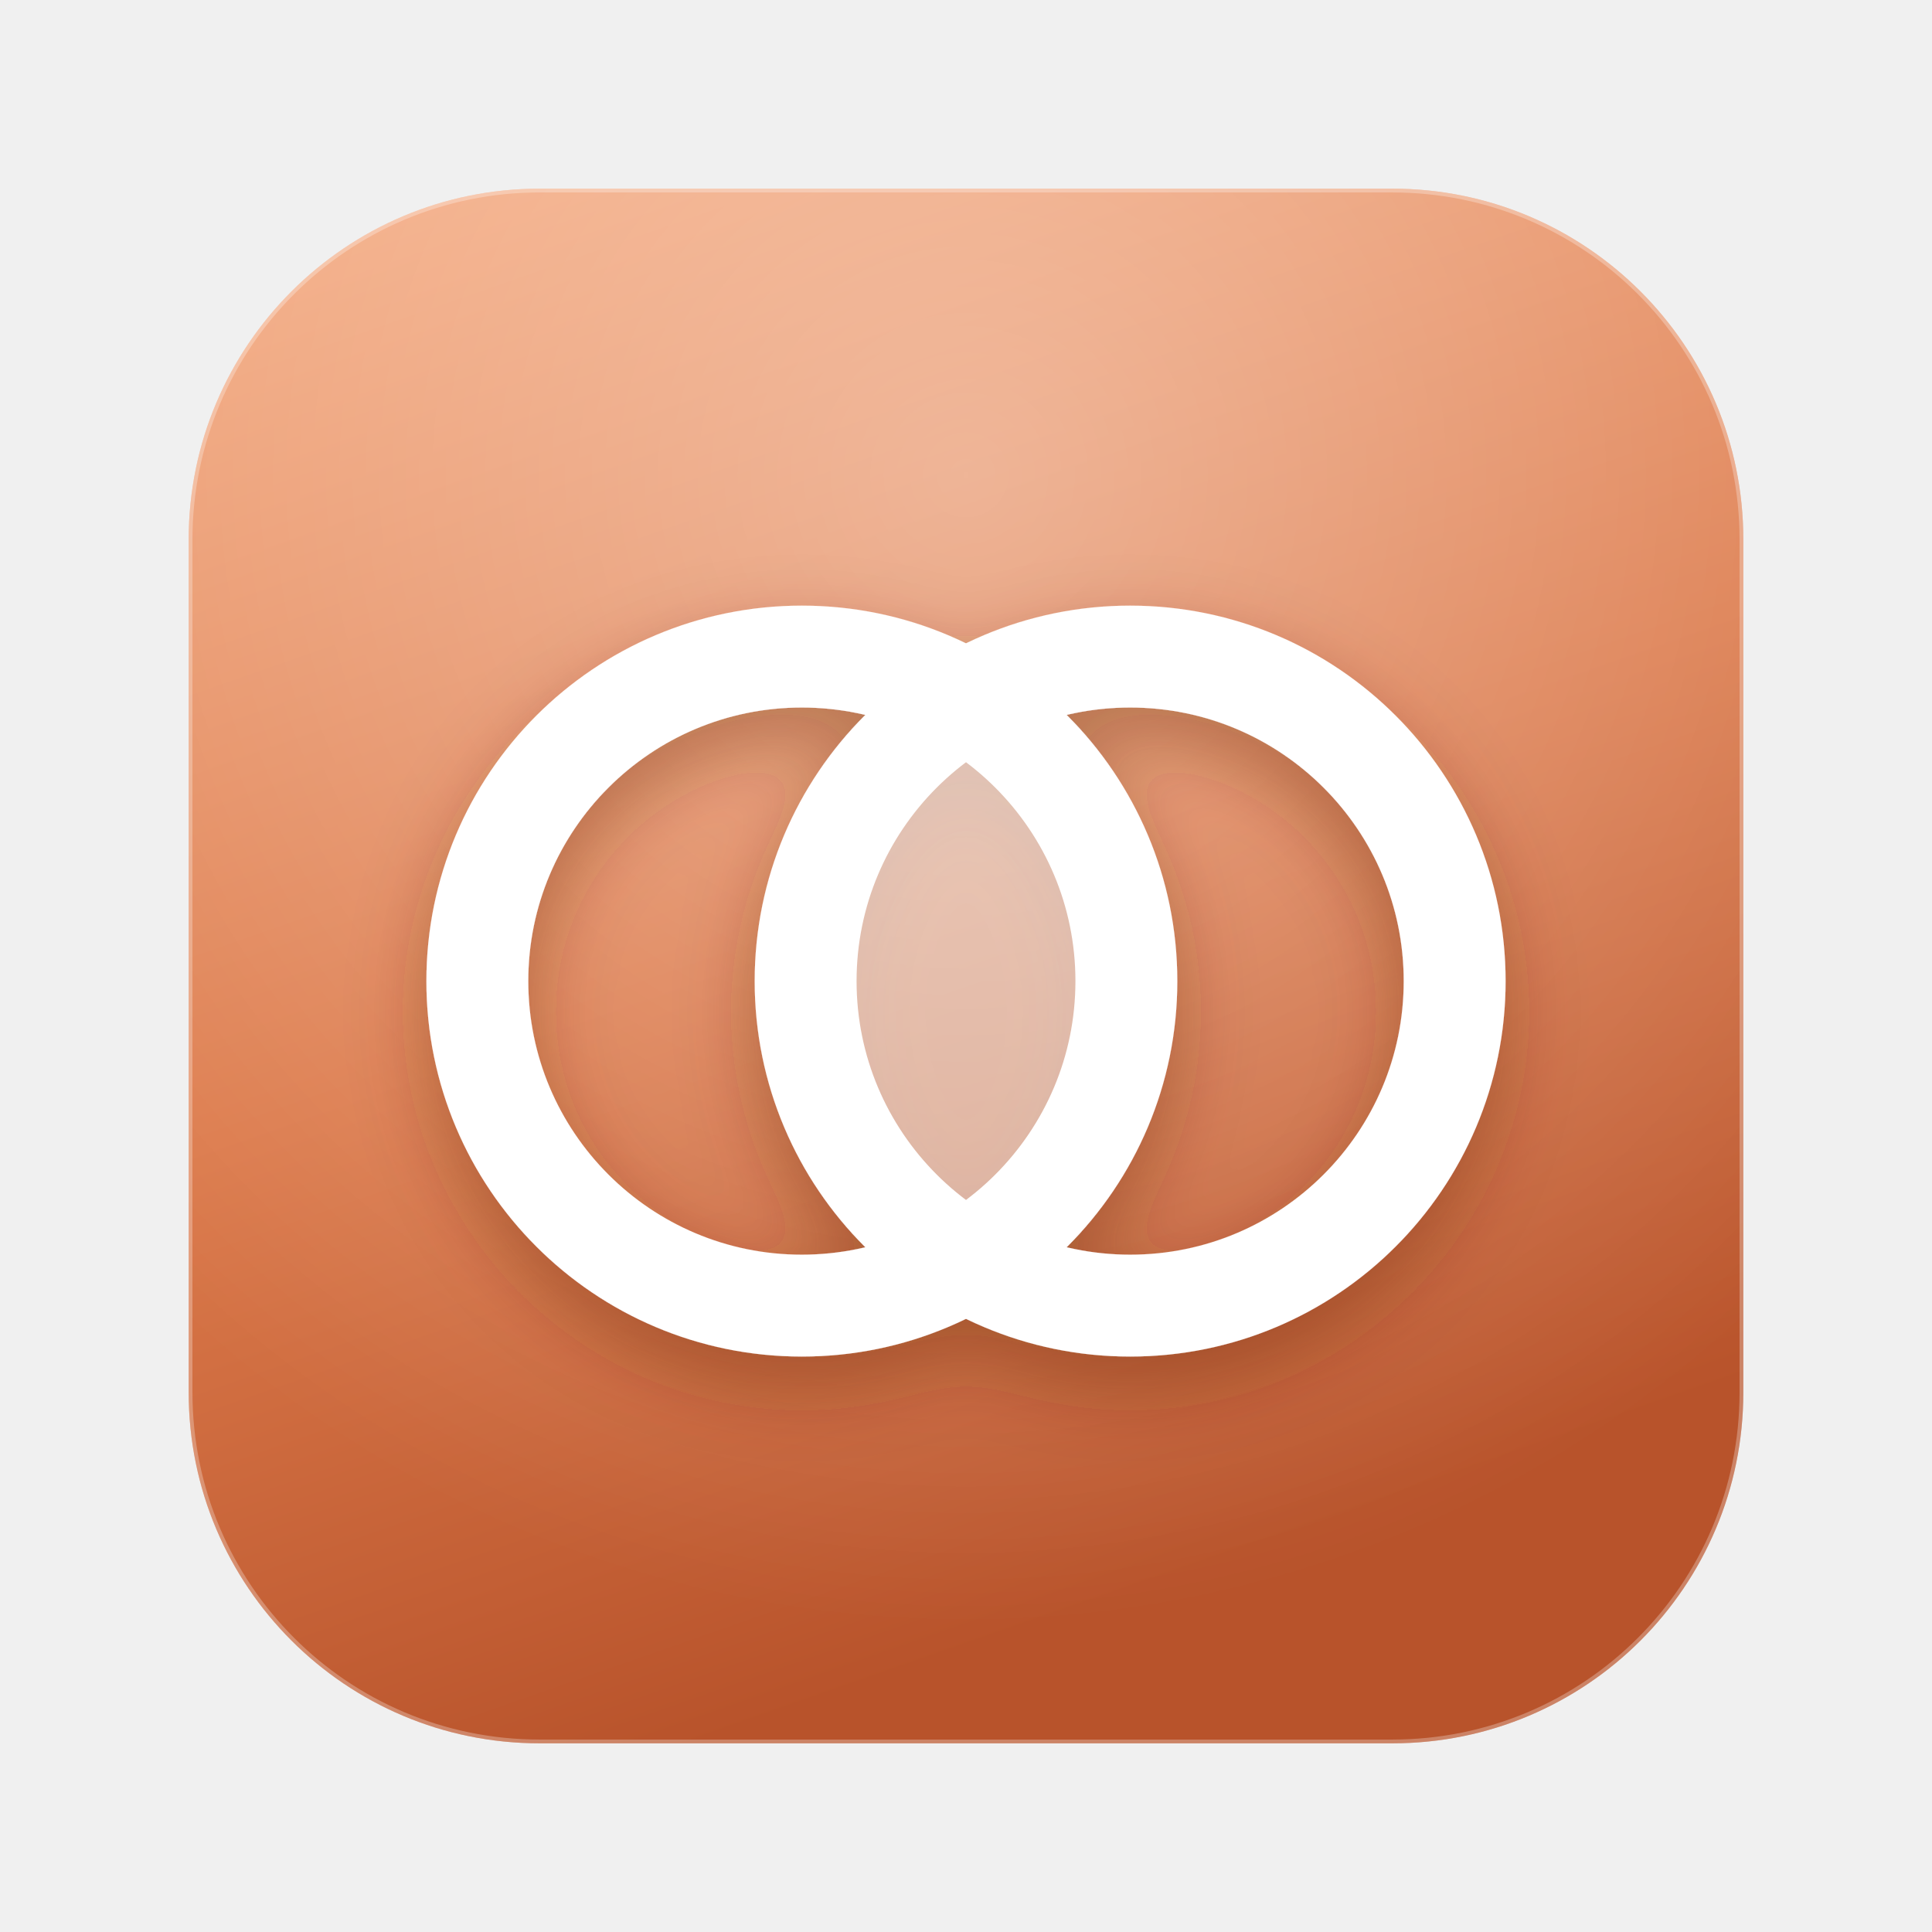
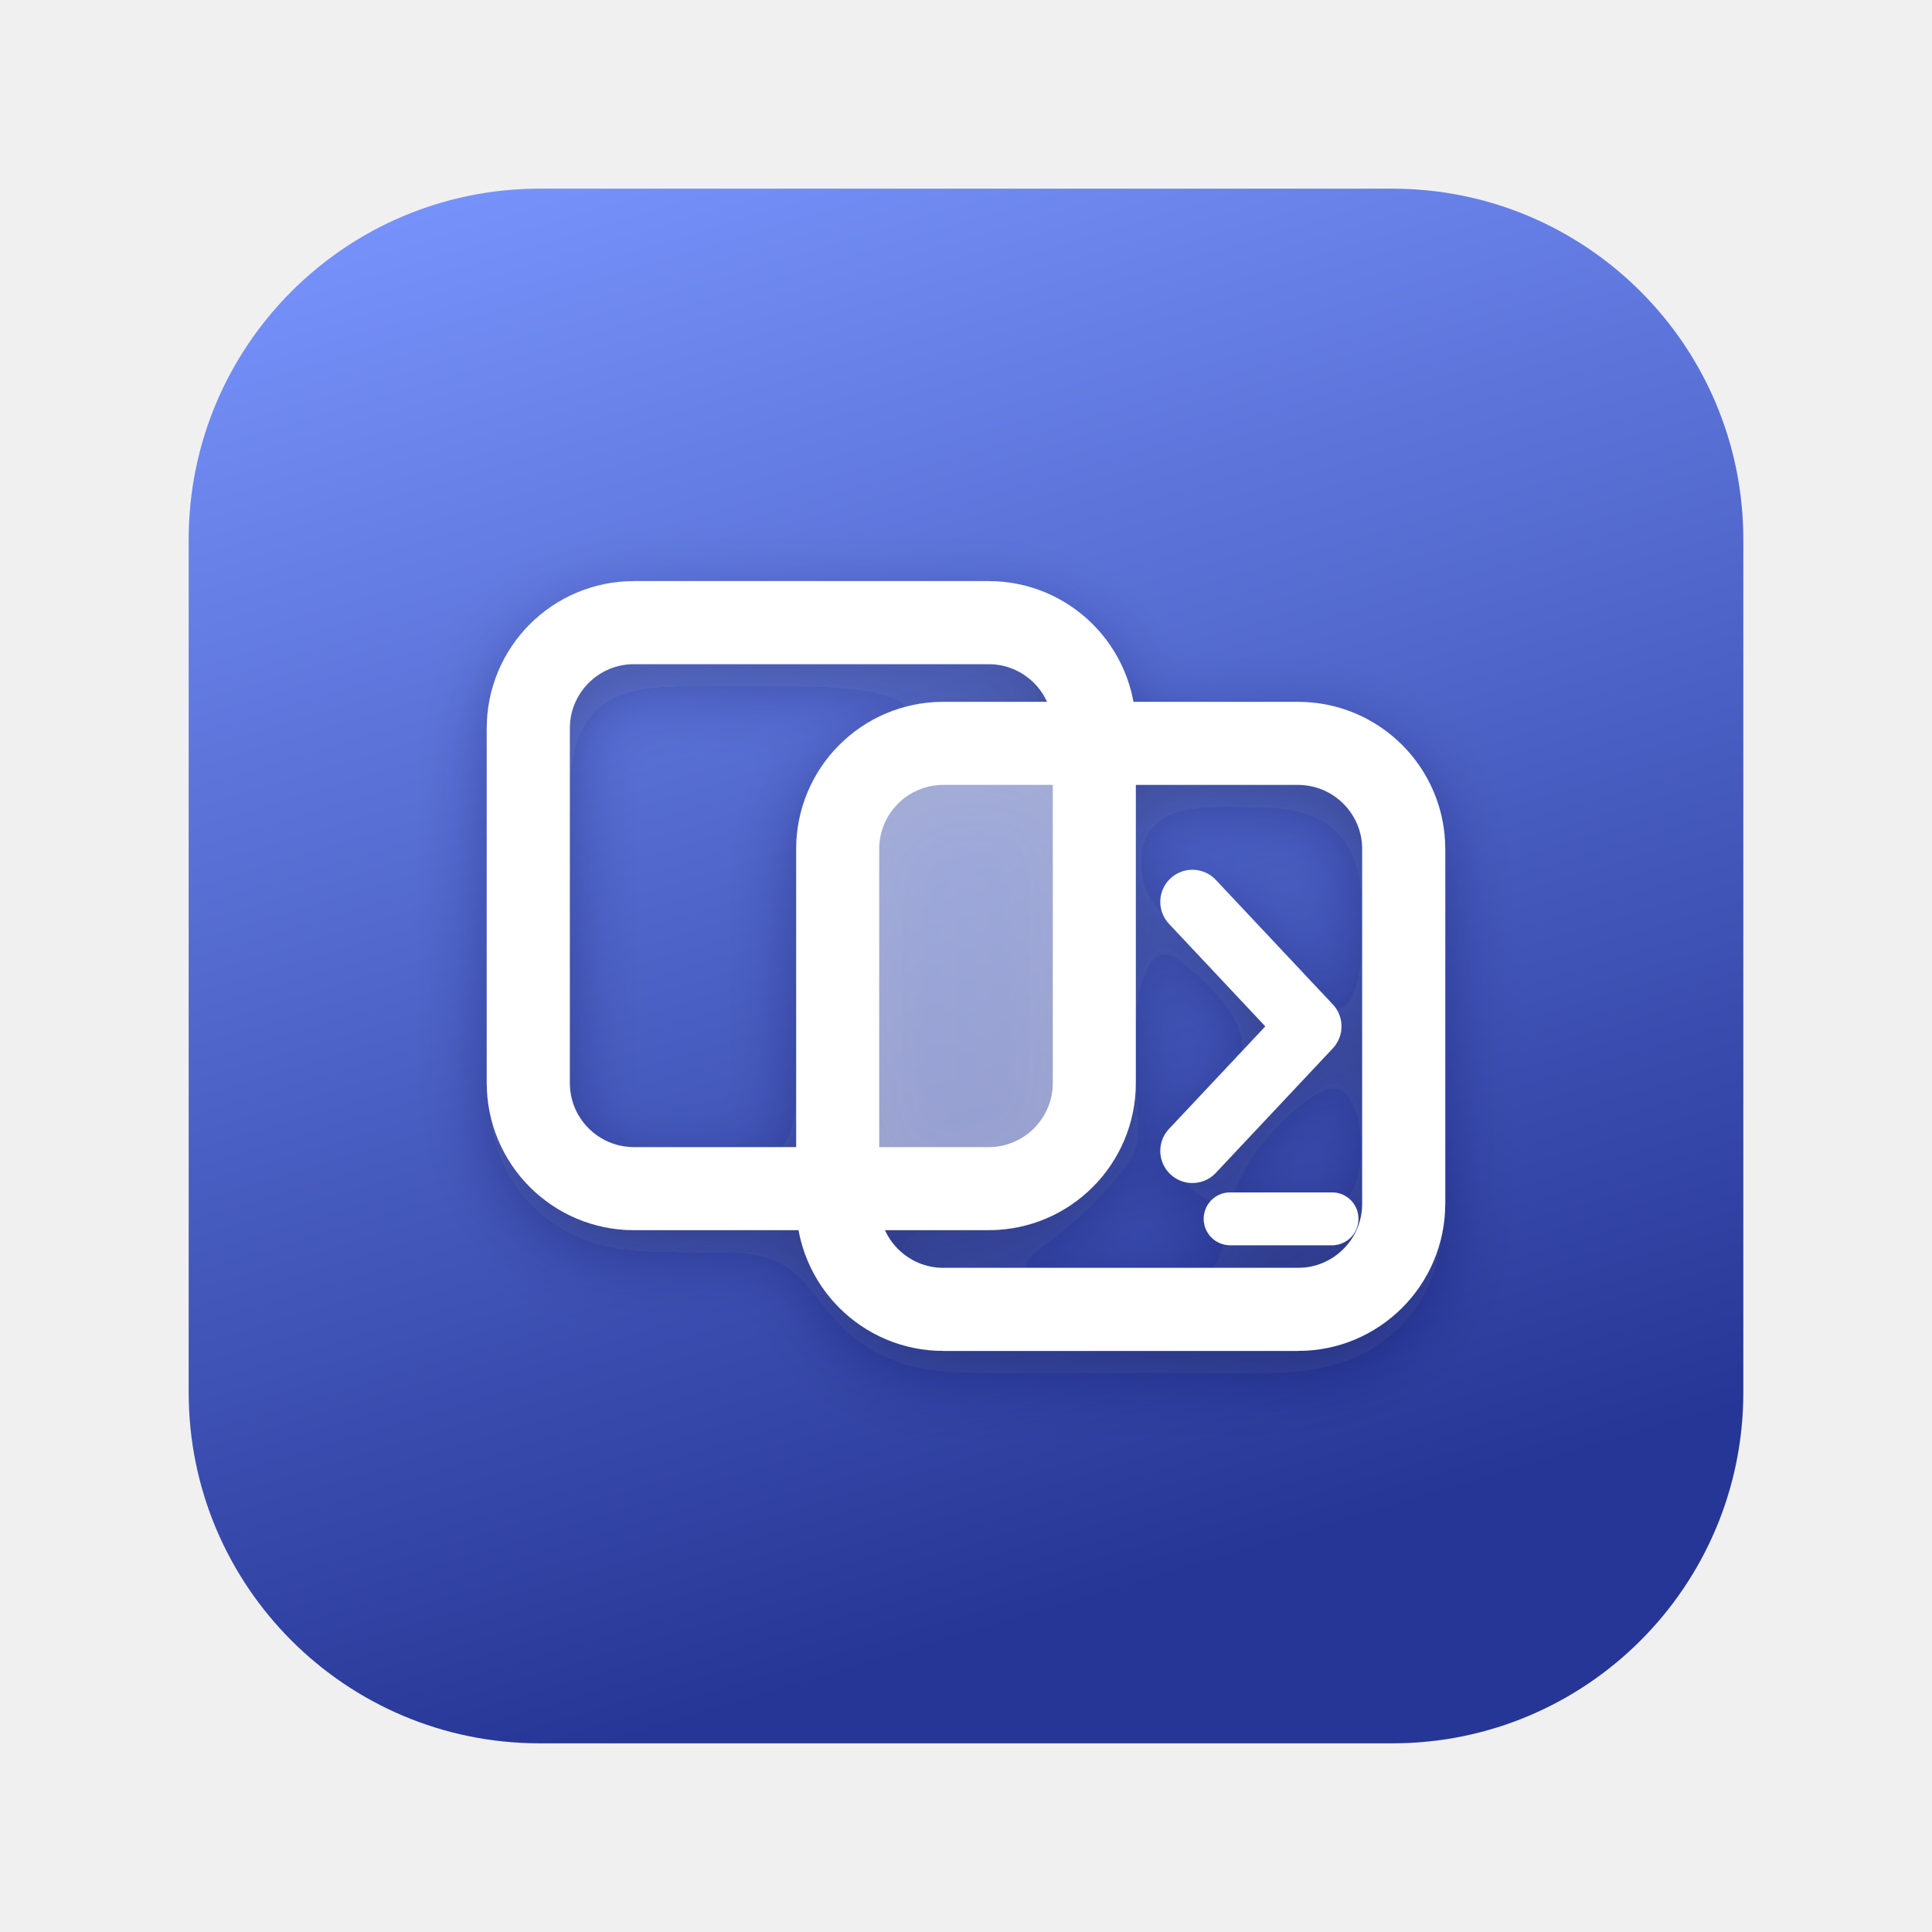
<svg xmlns="http://www.w3.org/2000/svg" width="1024" height="1024" viewBox="0 0 1024 1024">
  <defs>
-     <linearGradient id="bg" x1="0" y1="0" x2="0.35" y2="1">
-       <stop offset="0" stop-color="#F4A97F" />
-       <stop offset="0.55" stop-color="#DC7A4B" />
-       <stop offset="1" stop-color="#B8532B" />
+     <linearGradient id="bg" x1="0" y1="0" x2="0.3" y2="1">
+       <stop offset="0" stop-color="rgb(122, 150, 255)" />
+       <stop offset="1" stop-color="rgb(38, 54, 150)" />
    </linearGradient>
-     <radialGradient id="glow" cx="0.5" cy="0.18" r="0.75">
-       <stop offset="0" stop-color="#FFFFFF" stop-opacity="0.34" />
-       <stop offset="1" stop-color="#FFFFFF" stop-opacity="0" />
-     </radialGradient>
    <clipPath id="left">
-       <circle cx="425" cy="520" r="172" />
+       <rect x="280" y="330" width="300" height="300" rx="56" />
    </clipPath>
    <filter id="shadow" x="-30%" y="-30%" width="160%" height="160%">
-       <feDropShadow dx="0" dy="16" stdDeviation="20" flood-color="#6E2A0E" flood-opacity="0.38" />
+       <feDropShadow dx="0" dy="12" stdDeviation="18" flood-color="#141846" flood-opacity="0.35" />
    </filter>
  </defs>
  <rect x="100" y="100" width="824" height="824" rx="186" fill="url(#bg)" />
-   <rect x="100" y="100" width="824" height="824" rx="186" fill="url(#glow)" />
-   <rect x="101" y="101" width="822" height="822" rx="185" fill="none" stroke="#FFFFFF" stroke-opacity="0.28" stroke-width="2" />
-   <g filter="url(#shadow)">
-     <circle cx="599" cy="520" r="172" fill="#FFFFFF" fill-opacity="0.42" clip-path="url(#left)" />
-     <circle cx="425" cy="520" r="172" fill="none" stroke="#FFFFFF" stroke-width="54" />
-     <circle cx="599" cy="520" r="172" fill="none" stroke="#FFFFFF" stroke-width="54" />
+   <g filter="url(#shadow)" fill="none" stroke="#FFFFFF" stroke-width="44" stroke-linecap="round" stroke-linejoin="round">
+     <rect x="444" y="394" width="300" height="300" rx="56" fill="#FFFFFF" fill-opacity="0.42" stroke="none" clip-path="url(#left)" />
+     <rect x="280" y="330" width="300" height="300" rx="56" />
+     <rect x="444" y="394" width="300" height="300" rx="56" />
+     <polyline points="632,478 694,544 632,610" stroke-width="34" />
+     <line x1="652" y1="646" x2="706" y2="646" stroke-width="28" />
  </g>
</svg>
